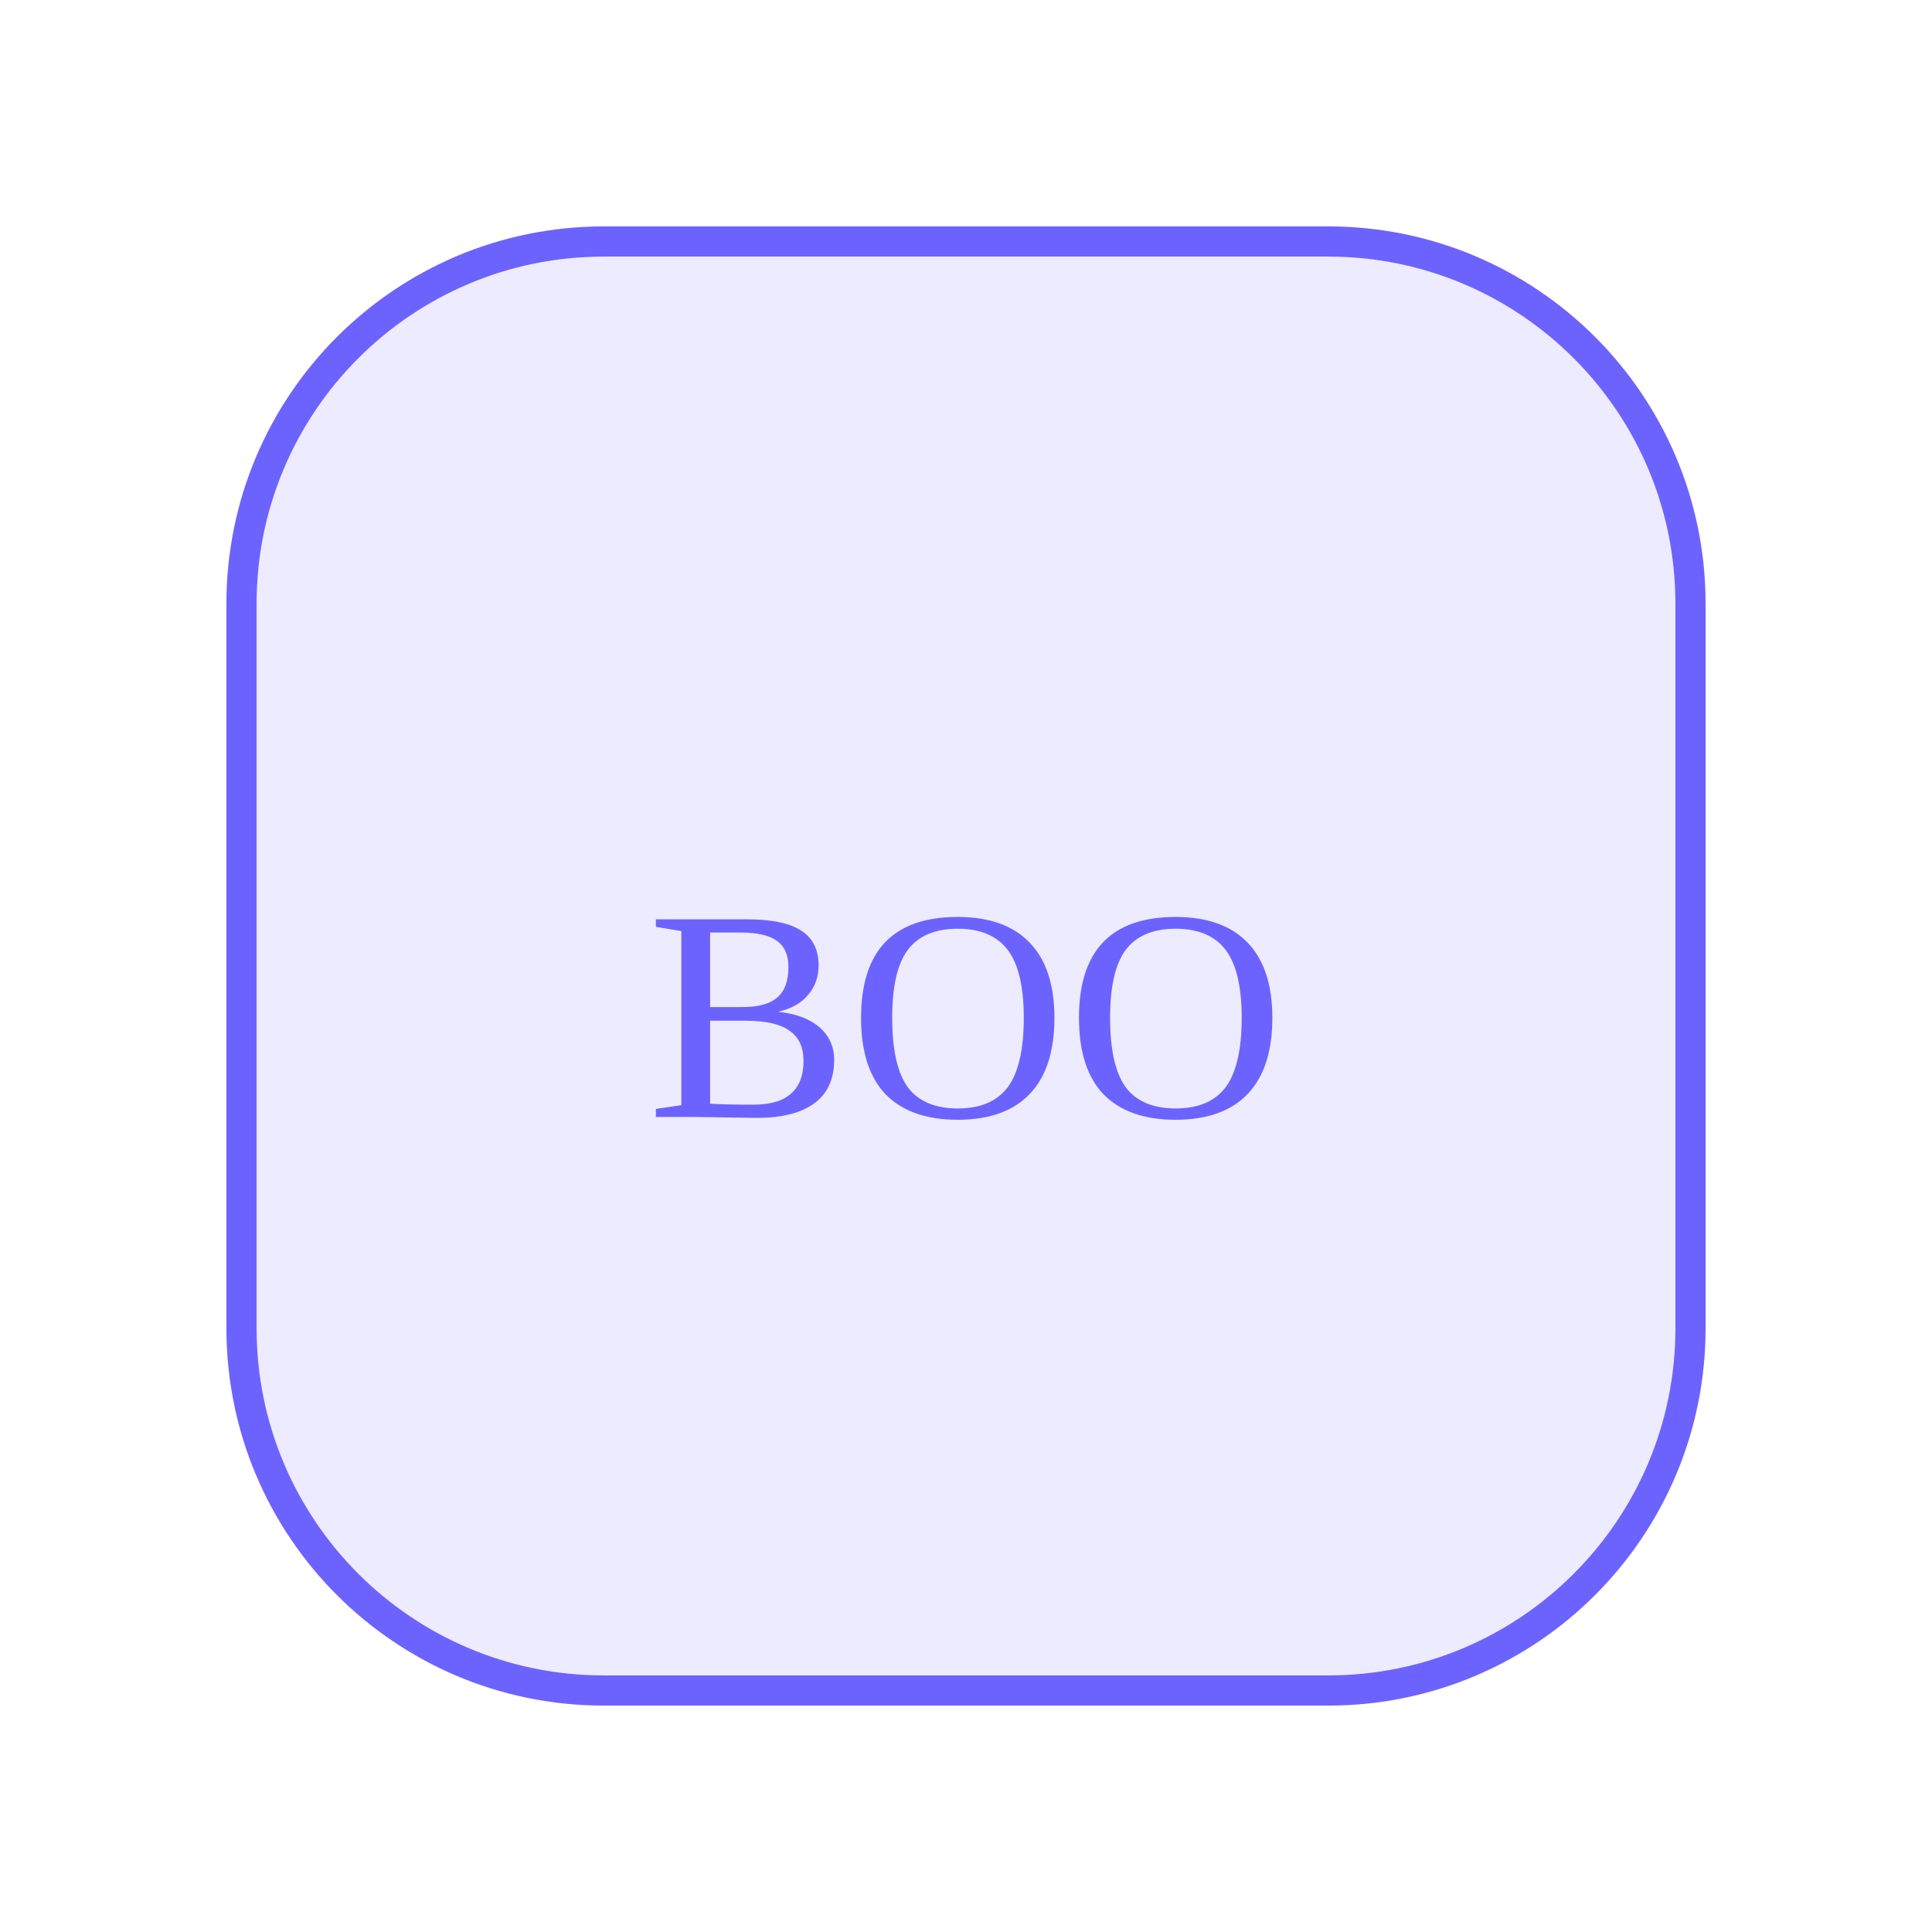
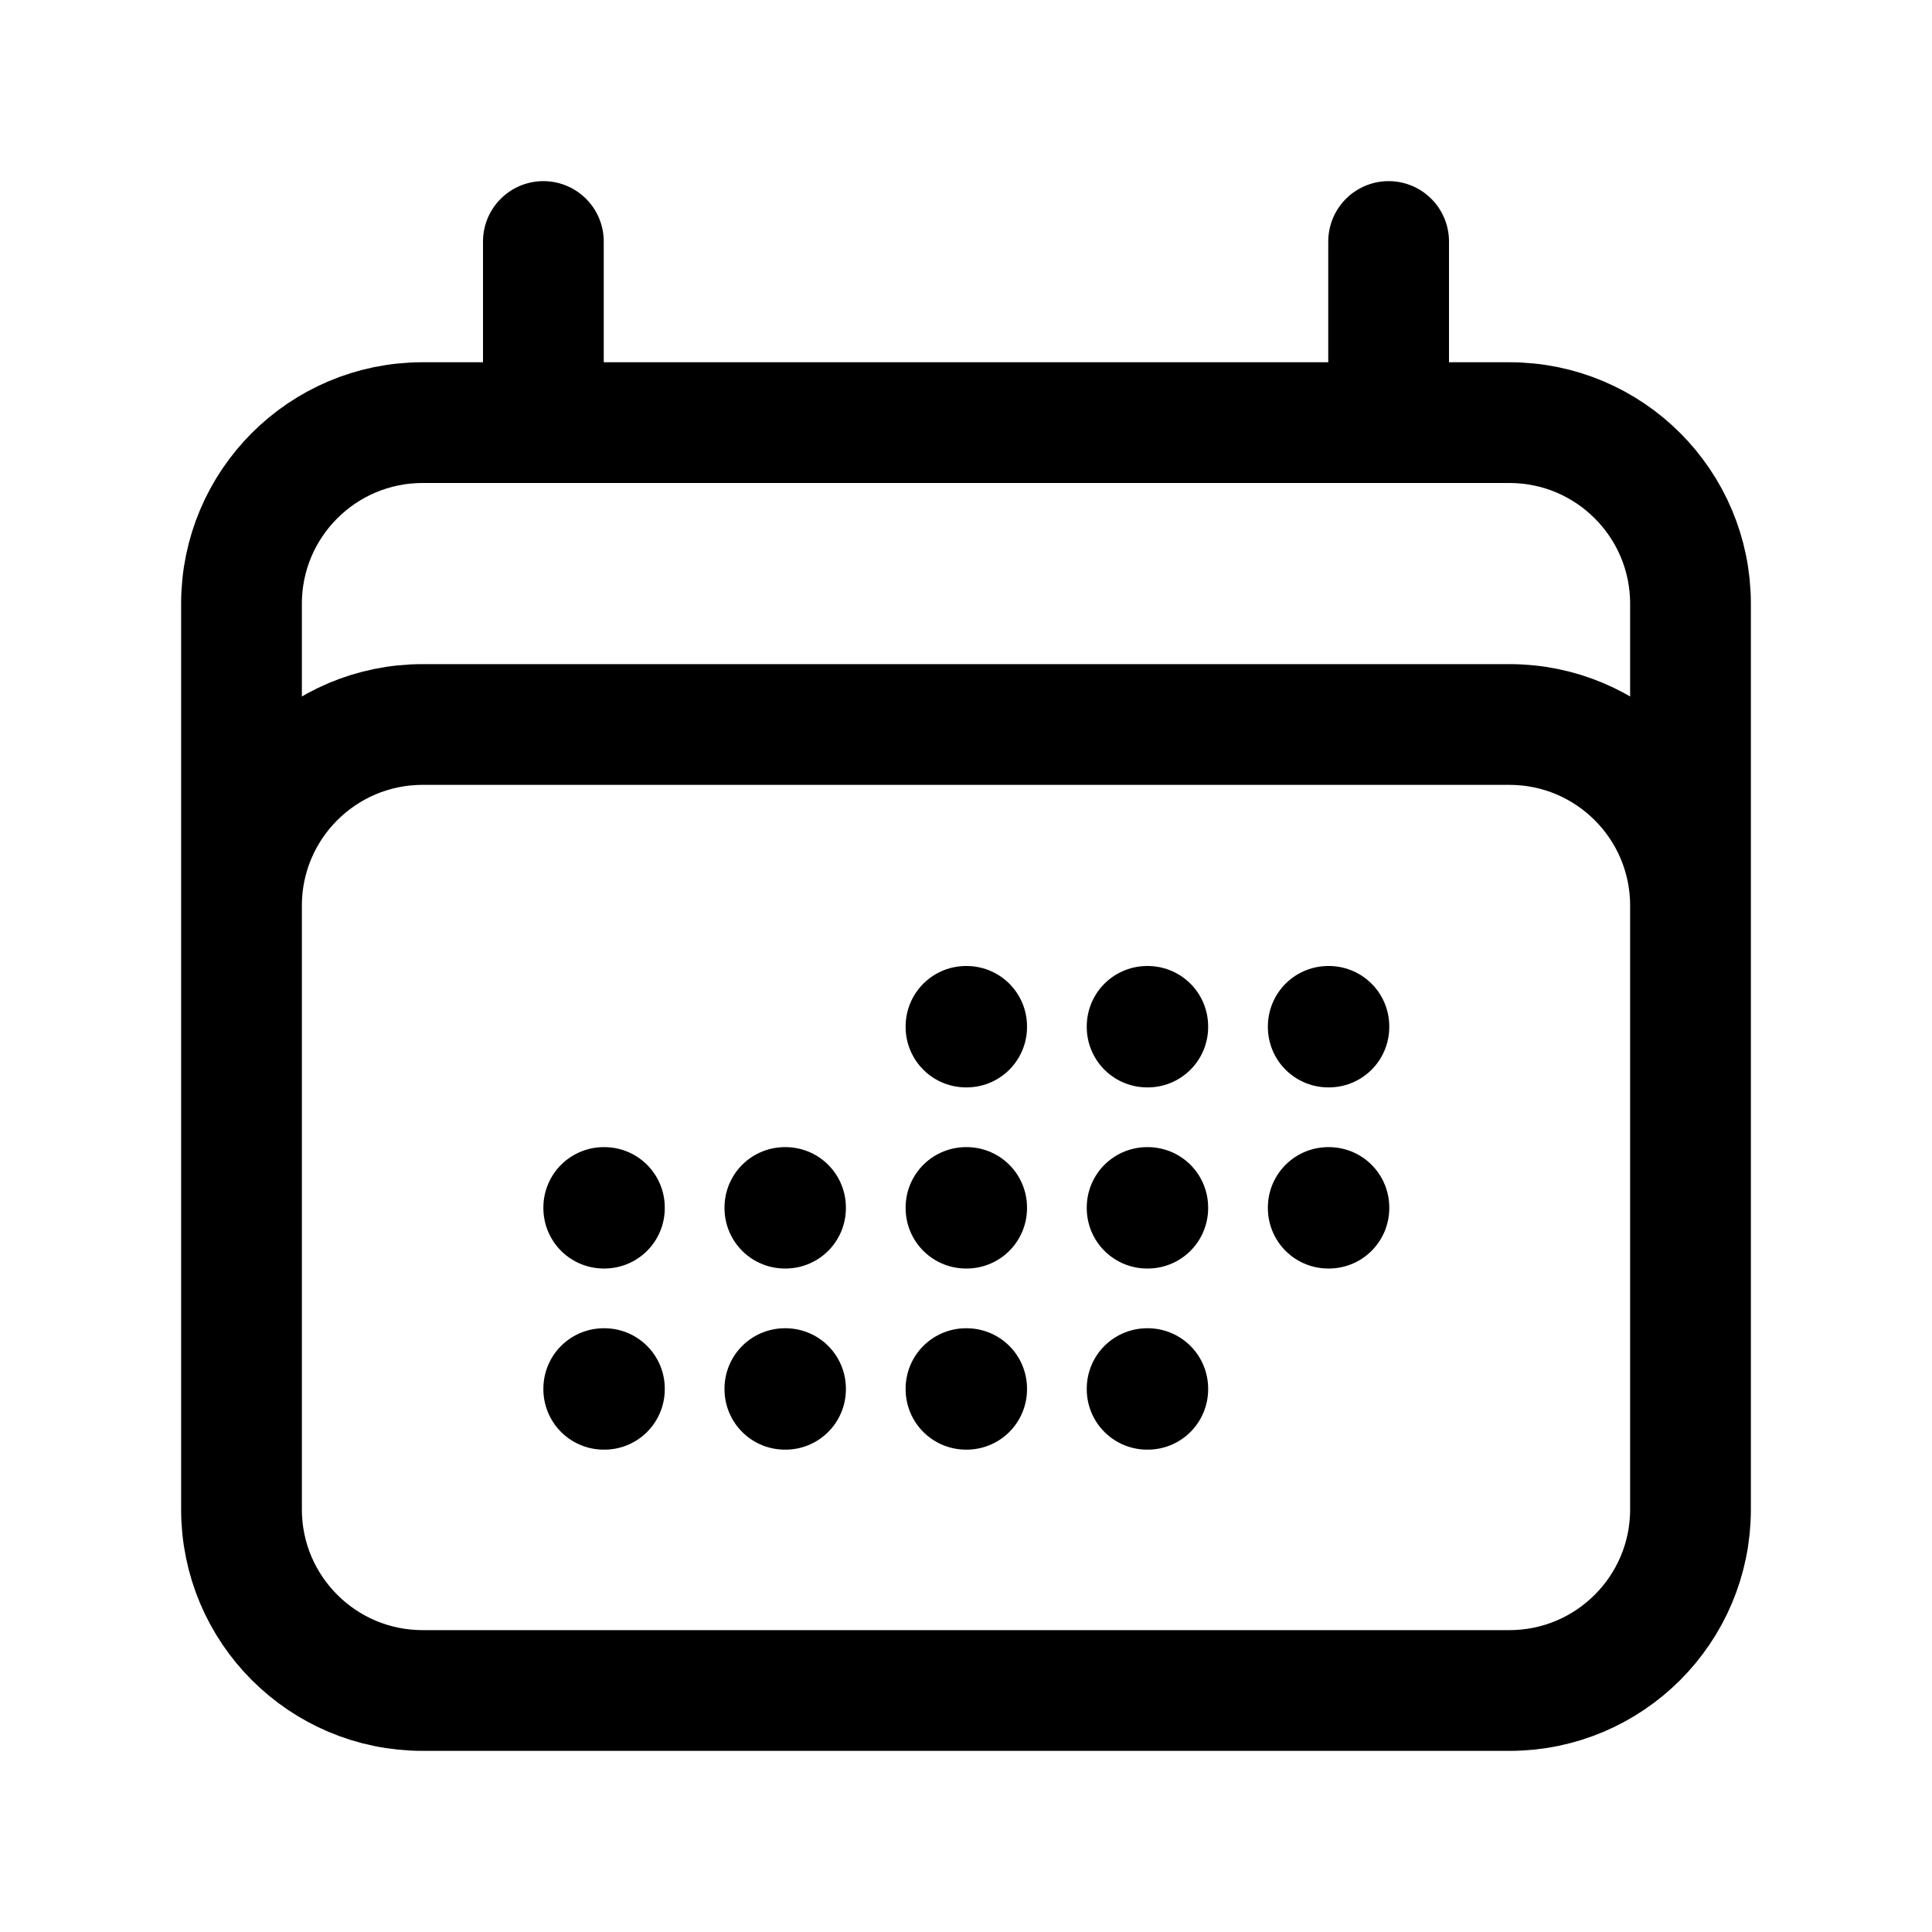
- <svg xmlns="http://www.w3.org/2000/svg" width="64" height="64">
-   <rect x="8" y="8" width="48" height="48" rx="12" fill="#EDEBFF" stroke="#6C63FF" />
-   <text x="32" y="37" text-anchor="middle" font-size="10" fill="#6C63FF">BOO</text>
+ <svg xmlns="http://www.w3.org/2000/svg" fill="none" viewBox="0 0 24 24" stroke-width="1.5" stroke="currentColor" class="size-6">
+   <path stroke-linecap="round" stroke-linejoin="round" d="M6.75 3v2.25M17.25 3v2.25M3 18.75V7.5a2.25 2.25 0 0 1 2.25-2.25h13.5A2.25 2.25 0 0 1 21 7.5v11.25m-18 0A2.25 2.25 0 0 0 5.25 21h13.5A2.25 2.25 0 0 0 21 18.75m-18 0v-7.5A2.25 2.25 0 0 1 5.25 9h13.5A2.25 2.25 0 0 1 21 11.25v7.5m-9-6h.008v.008H12v-.008ZM12 15h.008v.008H12V15Zm0 2.25h.008v.008H12v-.008ZM9.75 15h.008v.008H9.75V15Zm0 2.25h.008v.008H9.75v-.008ZM7.5 15h.008v.008H7.5V15Zm0 2.25h.008v.008H7.5v-.008Zm6.75-4.5h.008v.008h-.008v-.008Zm0 2.25h.008v.008h-.008V15Zm0 2.25h.008v.008h-.008v-.008Zm2.25-4.5h.008v.008H16.5v-.008Zm0 2.25h.008v.008H16.5V15Z" />
</svg>
